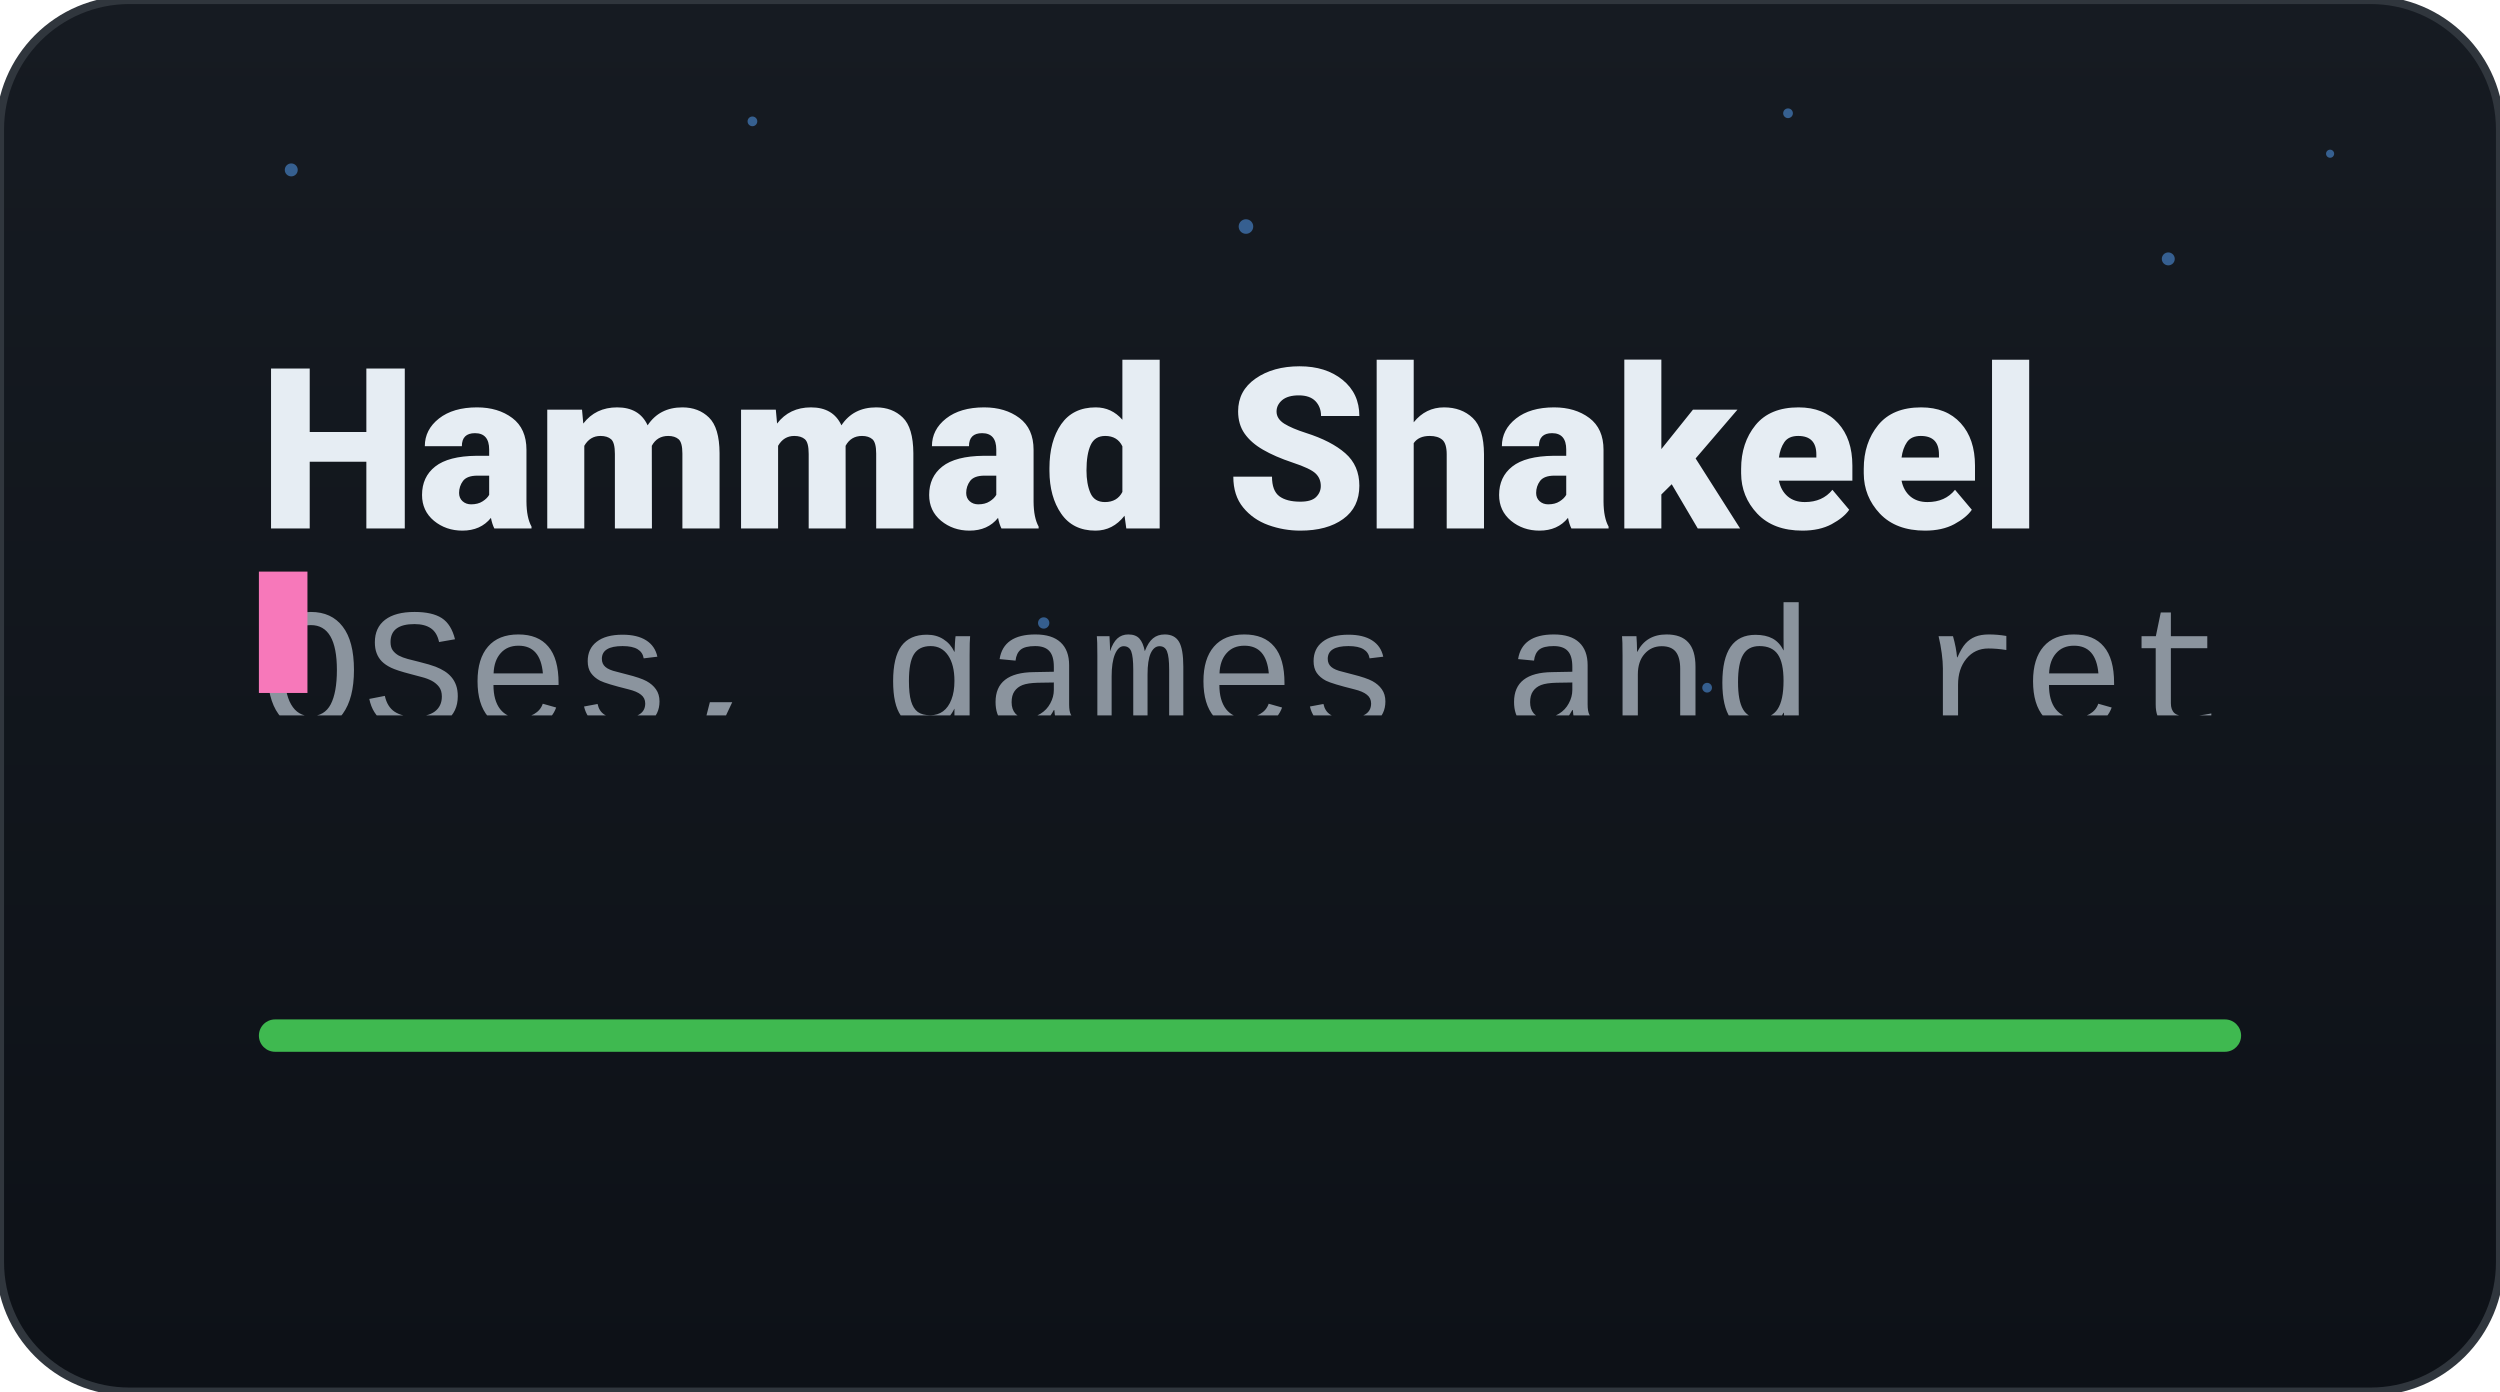
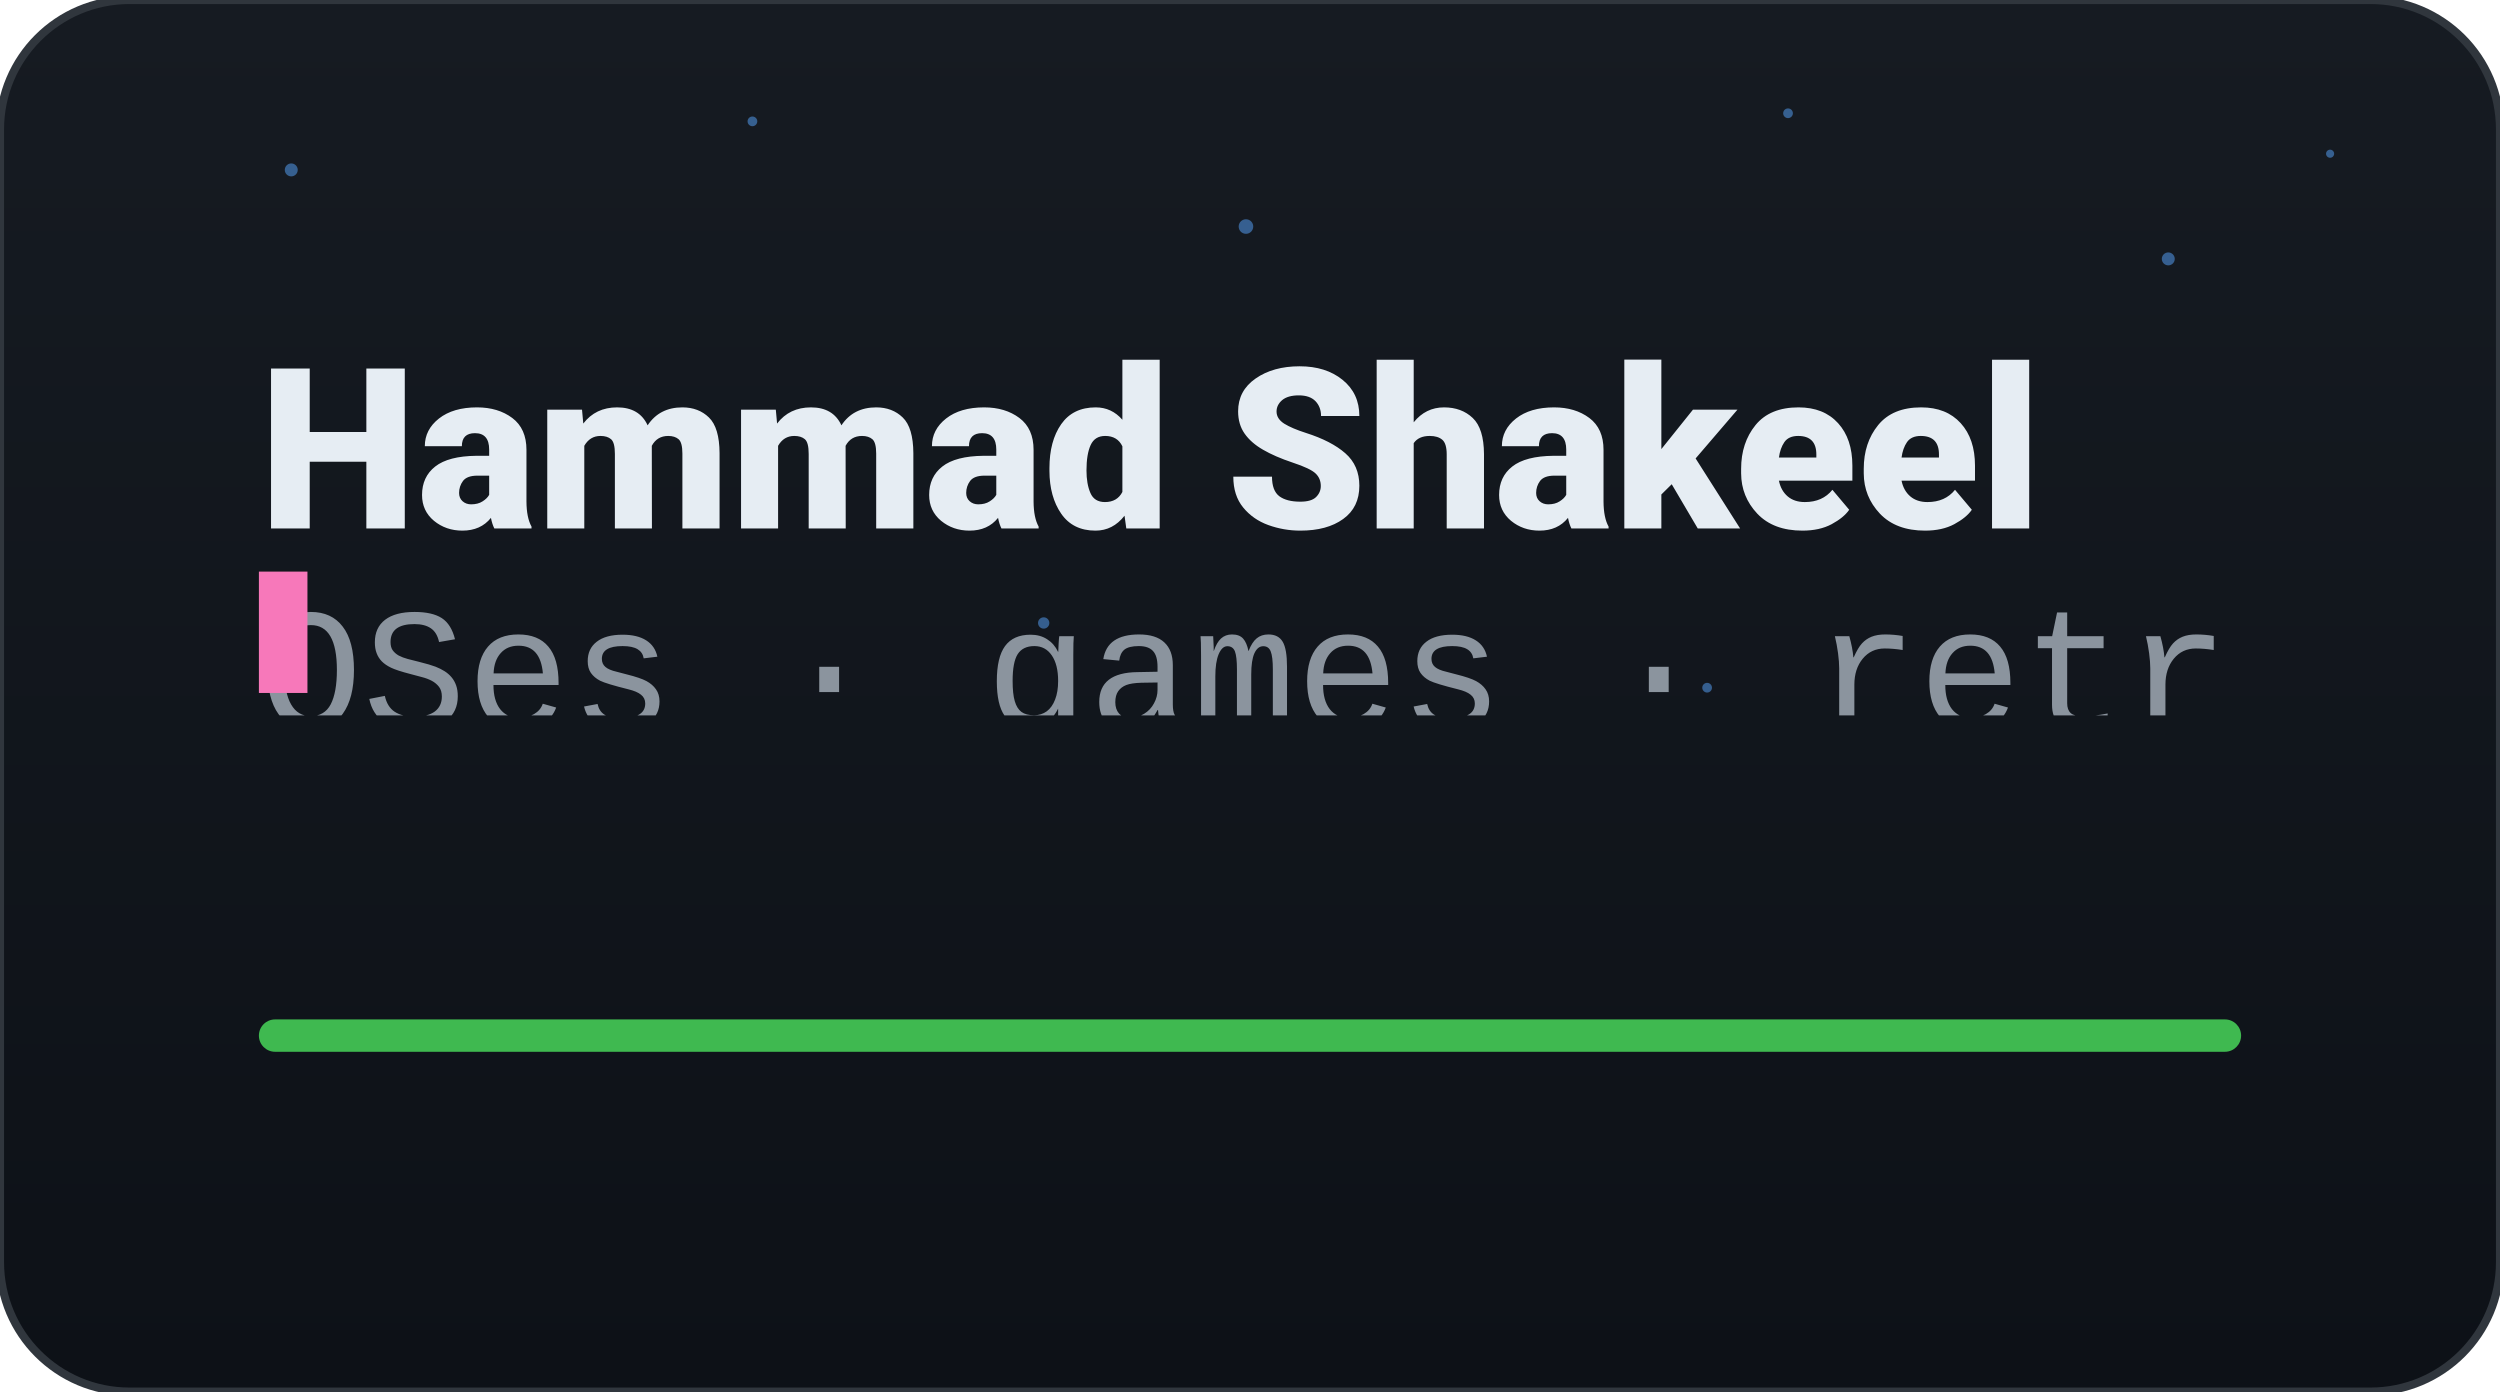
- <svg xmlns="http://www.w3.org/2000/svg" viewBox="0 0 309 172" width="309" height="172" role="img" aria-label="Hammad Shakeel — OSes, games and retrieval, in a tab">
+ <svg xmlns="http://www.w3.org/2000/svg" viewBox="0 0 309 172" width="309" height="172" role="img" aria-label="Hammad Shakeel — OSes · games · retrieval">
  <defs>
    <linearGradient id="sh" x1="-0.6" y1="0" x2="0" y2="0">
      <stop offset="0" stop-color="#58a6ff" />
      <stop offset="0.5" stop-color="#f778ba" />
      <stop offset="1" stop-color="#3fb950" />
    </linearGradient>
    <linearGradient id="fade" x1="0" y1="0" x2="0" y2="1">
      <stop offset="0" stop-color="#161b22" />
      <stop offset="1" stop-color="#0d1117" />
    </linearGradient>
  </defs>
  <rect width="309" height="172" rx="16" fill="url(#fade)" stroke="#30363d" />
  <circle cx="36" cy="21" r="0.8" fill="#58a6ff" opacity="0.5" />
  <circle cx="93" cy="15" r="0.6" fill="#58a6ff" opacity="0.5" />
  <circle cx="154" cy="28" r="0.9" fill="#58a6ff" opacity="0.5" />
  <circle cx="221" cy="14" r="0.6" fill="#58a6ff" opacity="0.5" />
  <circle cx="268" cy="32" r="0.8" fill="#58a6ff" opacity="0.5" />
  <circle cx="288" cy="19" r="0.5" fill="#58a6ff" opacity="0.5" />
  <circle cx="129" cy="77" r="0.7" fill="#58a6ff" opacity="0.5" />
  <circle cx="211" cy="85" r="0.6" fill="#58a6ff" opacity="0.5" />
  <rect x="32" y="126" width="245" height="4" rx="2" fill="url(#sh)" />
  <text x="32" y="65.32" font-family="ui-sans-serif, system-ui, -apple-system, 'Segoe UI', Roboto, sans-serif" font-size="27.81" font-weight="800" fill="#e6edf3">Hammad Shakeel</text>
  <clipPath id="tc">
    <rect x="32" y="68.65" height="19.776" width="245" />
  </clipPath>
  <g clip-path="url(#tc)">
-     <text x="32" y="89.92" font-family="ui-monospace, SFMono-Regular, Menlo, Consolas, 'Liberation Mono', monospace" font-size="21.359" fill="#8b949e">OSes, games and retrieval, in a tab</text>
+     <text x="32" y="89.92" font-family="ui-monospace, SFMono-Regular, Menlo, Consolas, 'Liberation Mono', monospace" font-size="21.359" fill="#8b949e">OSes · games · retrieval</text>
  </g>
  <rect x="32" y="70.65" width="6" height="15" fill="#f778ba" opacity="1" />
</svg>
